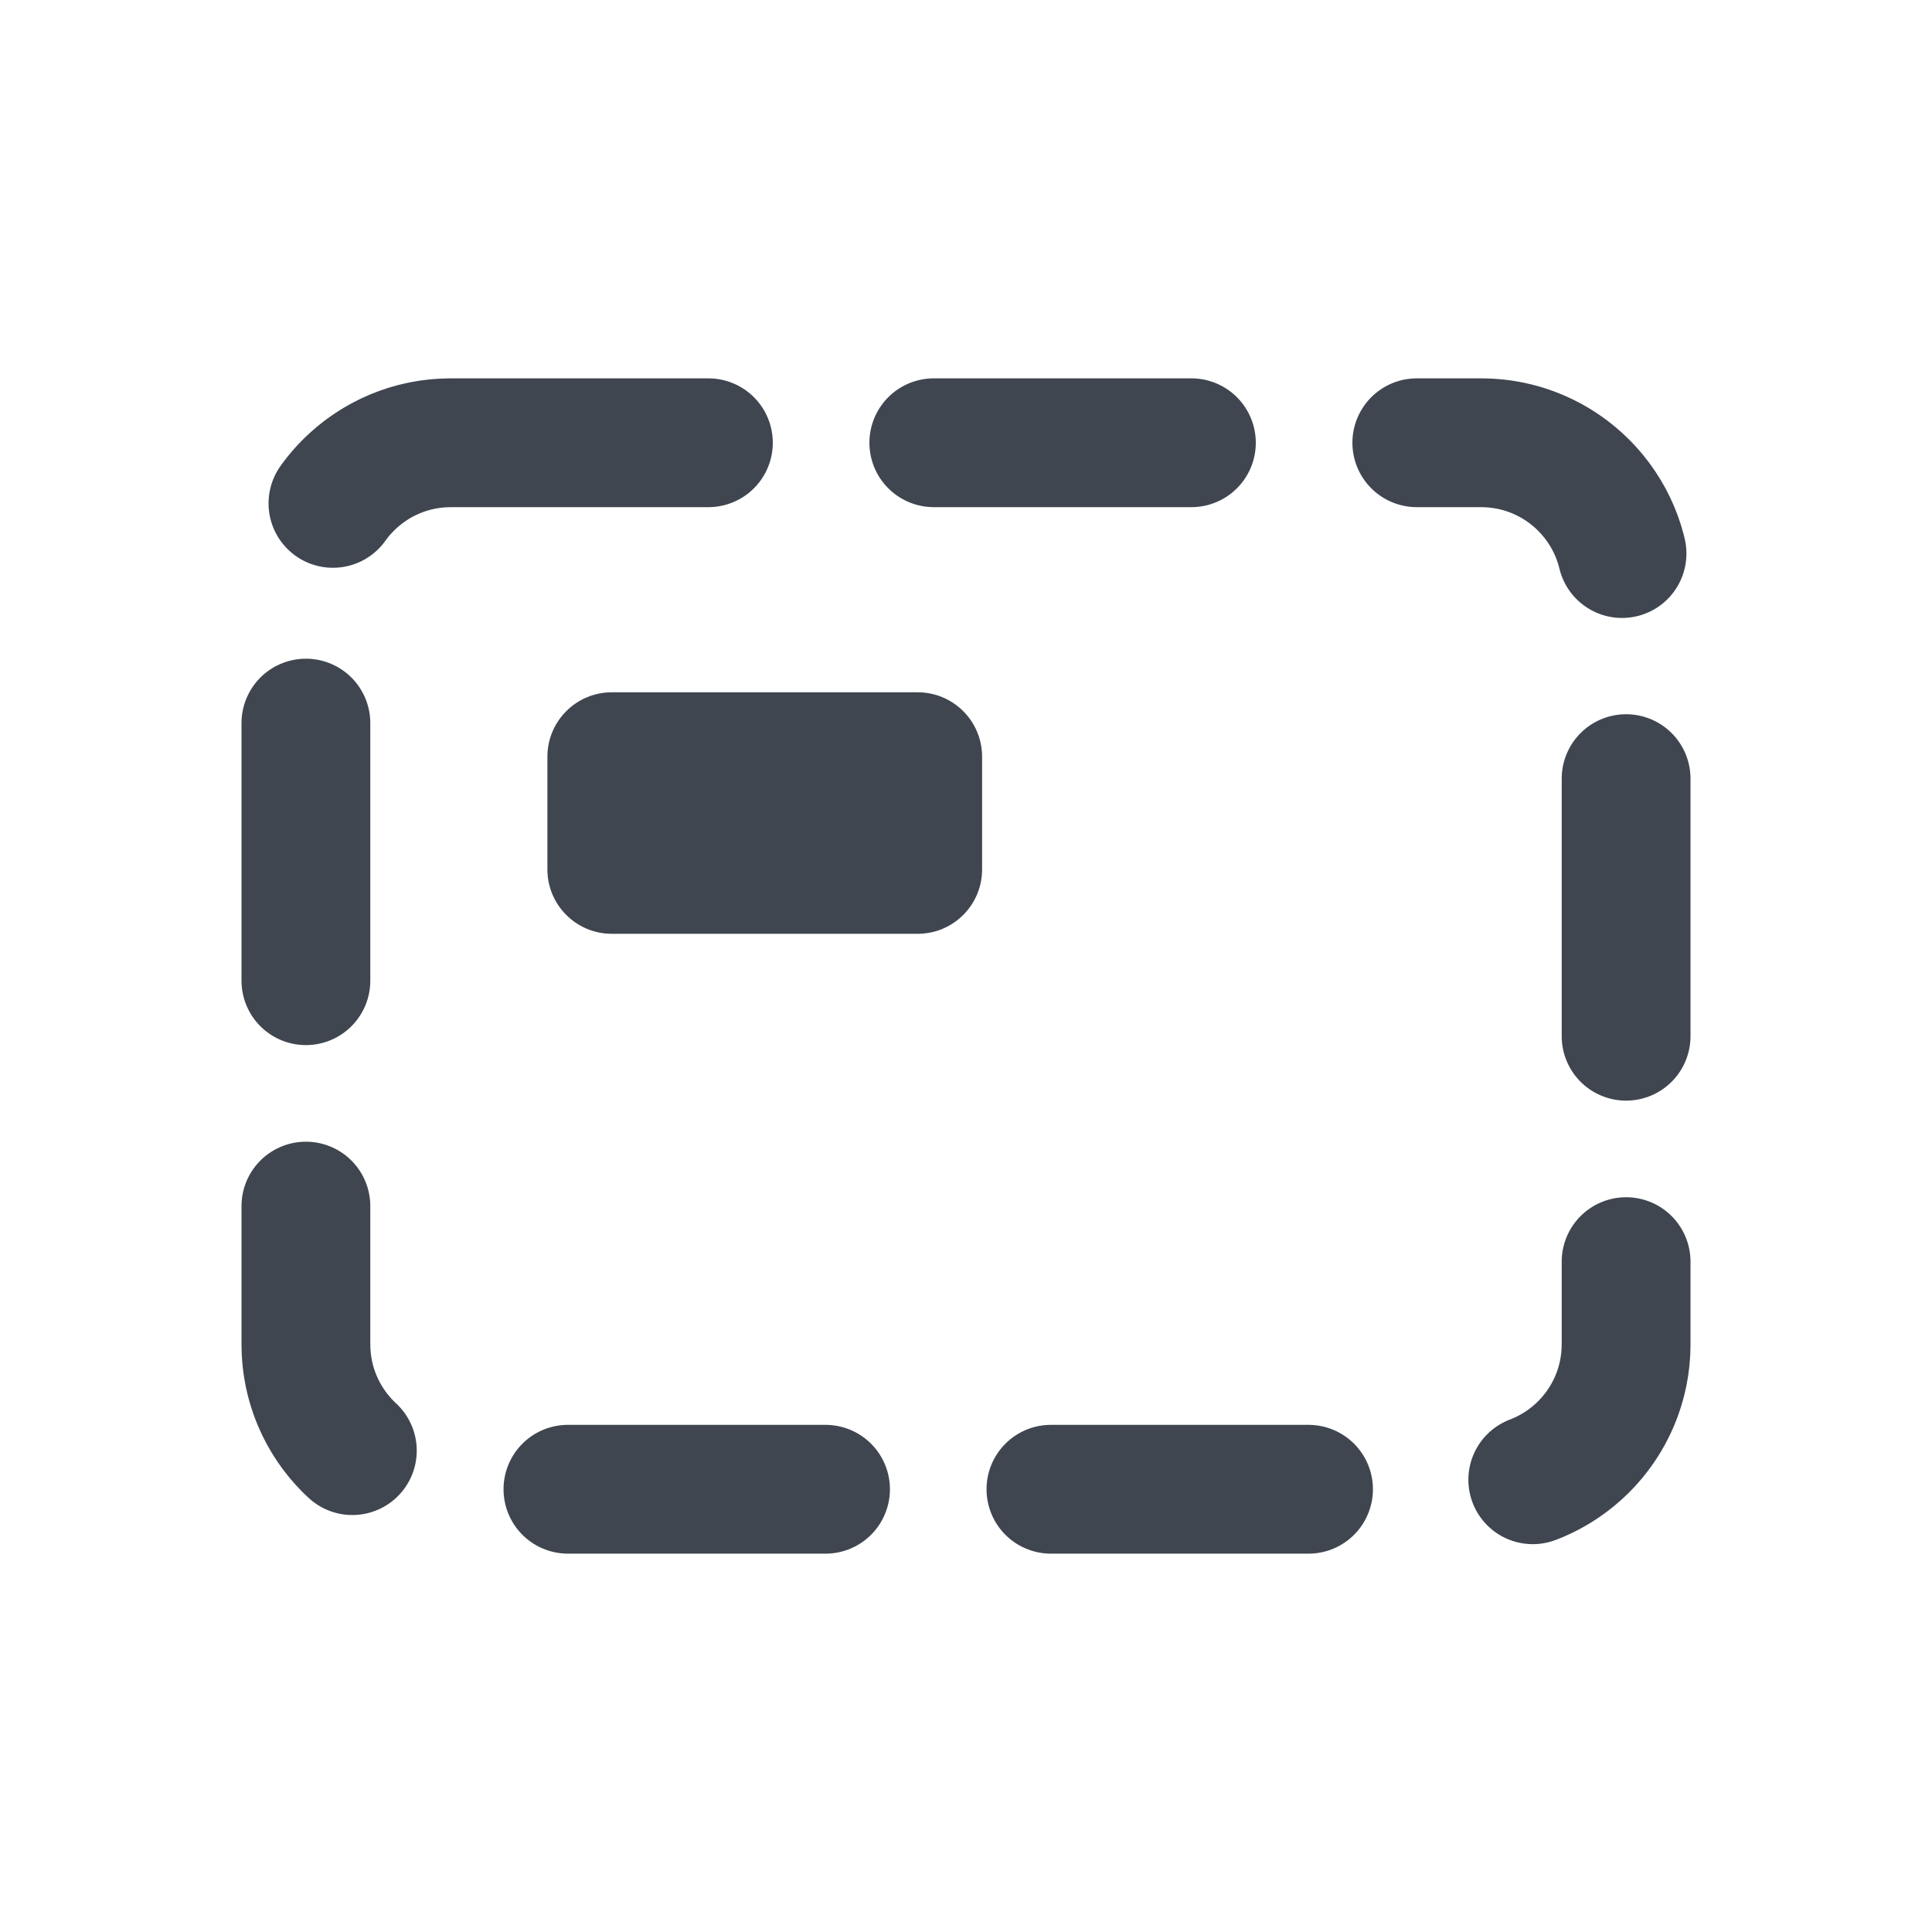
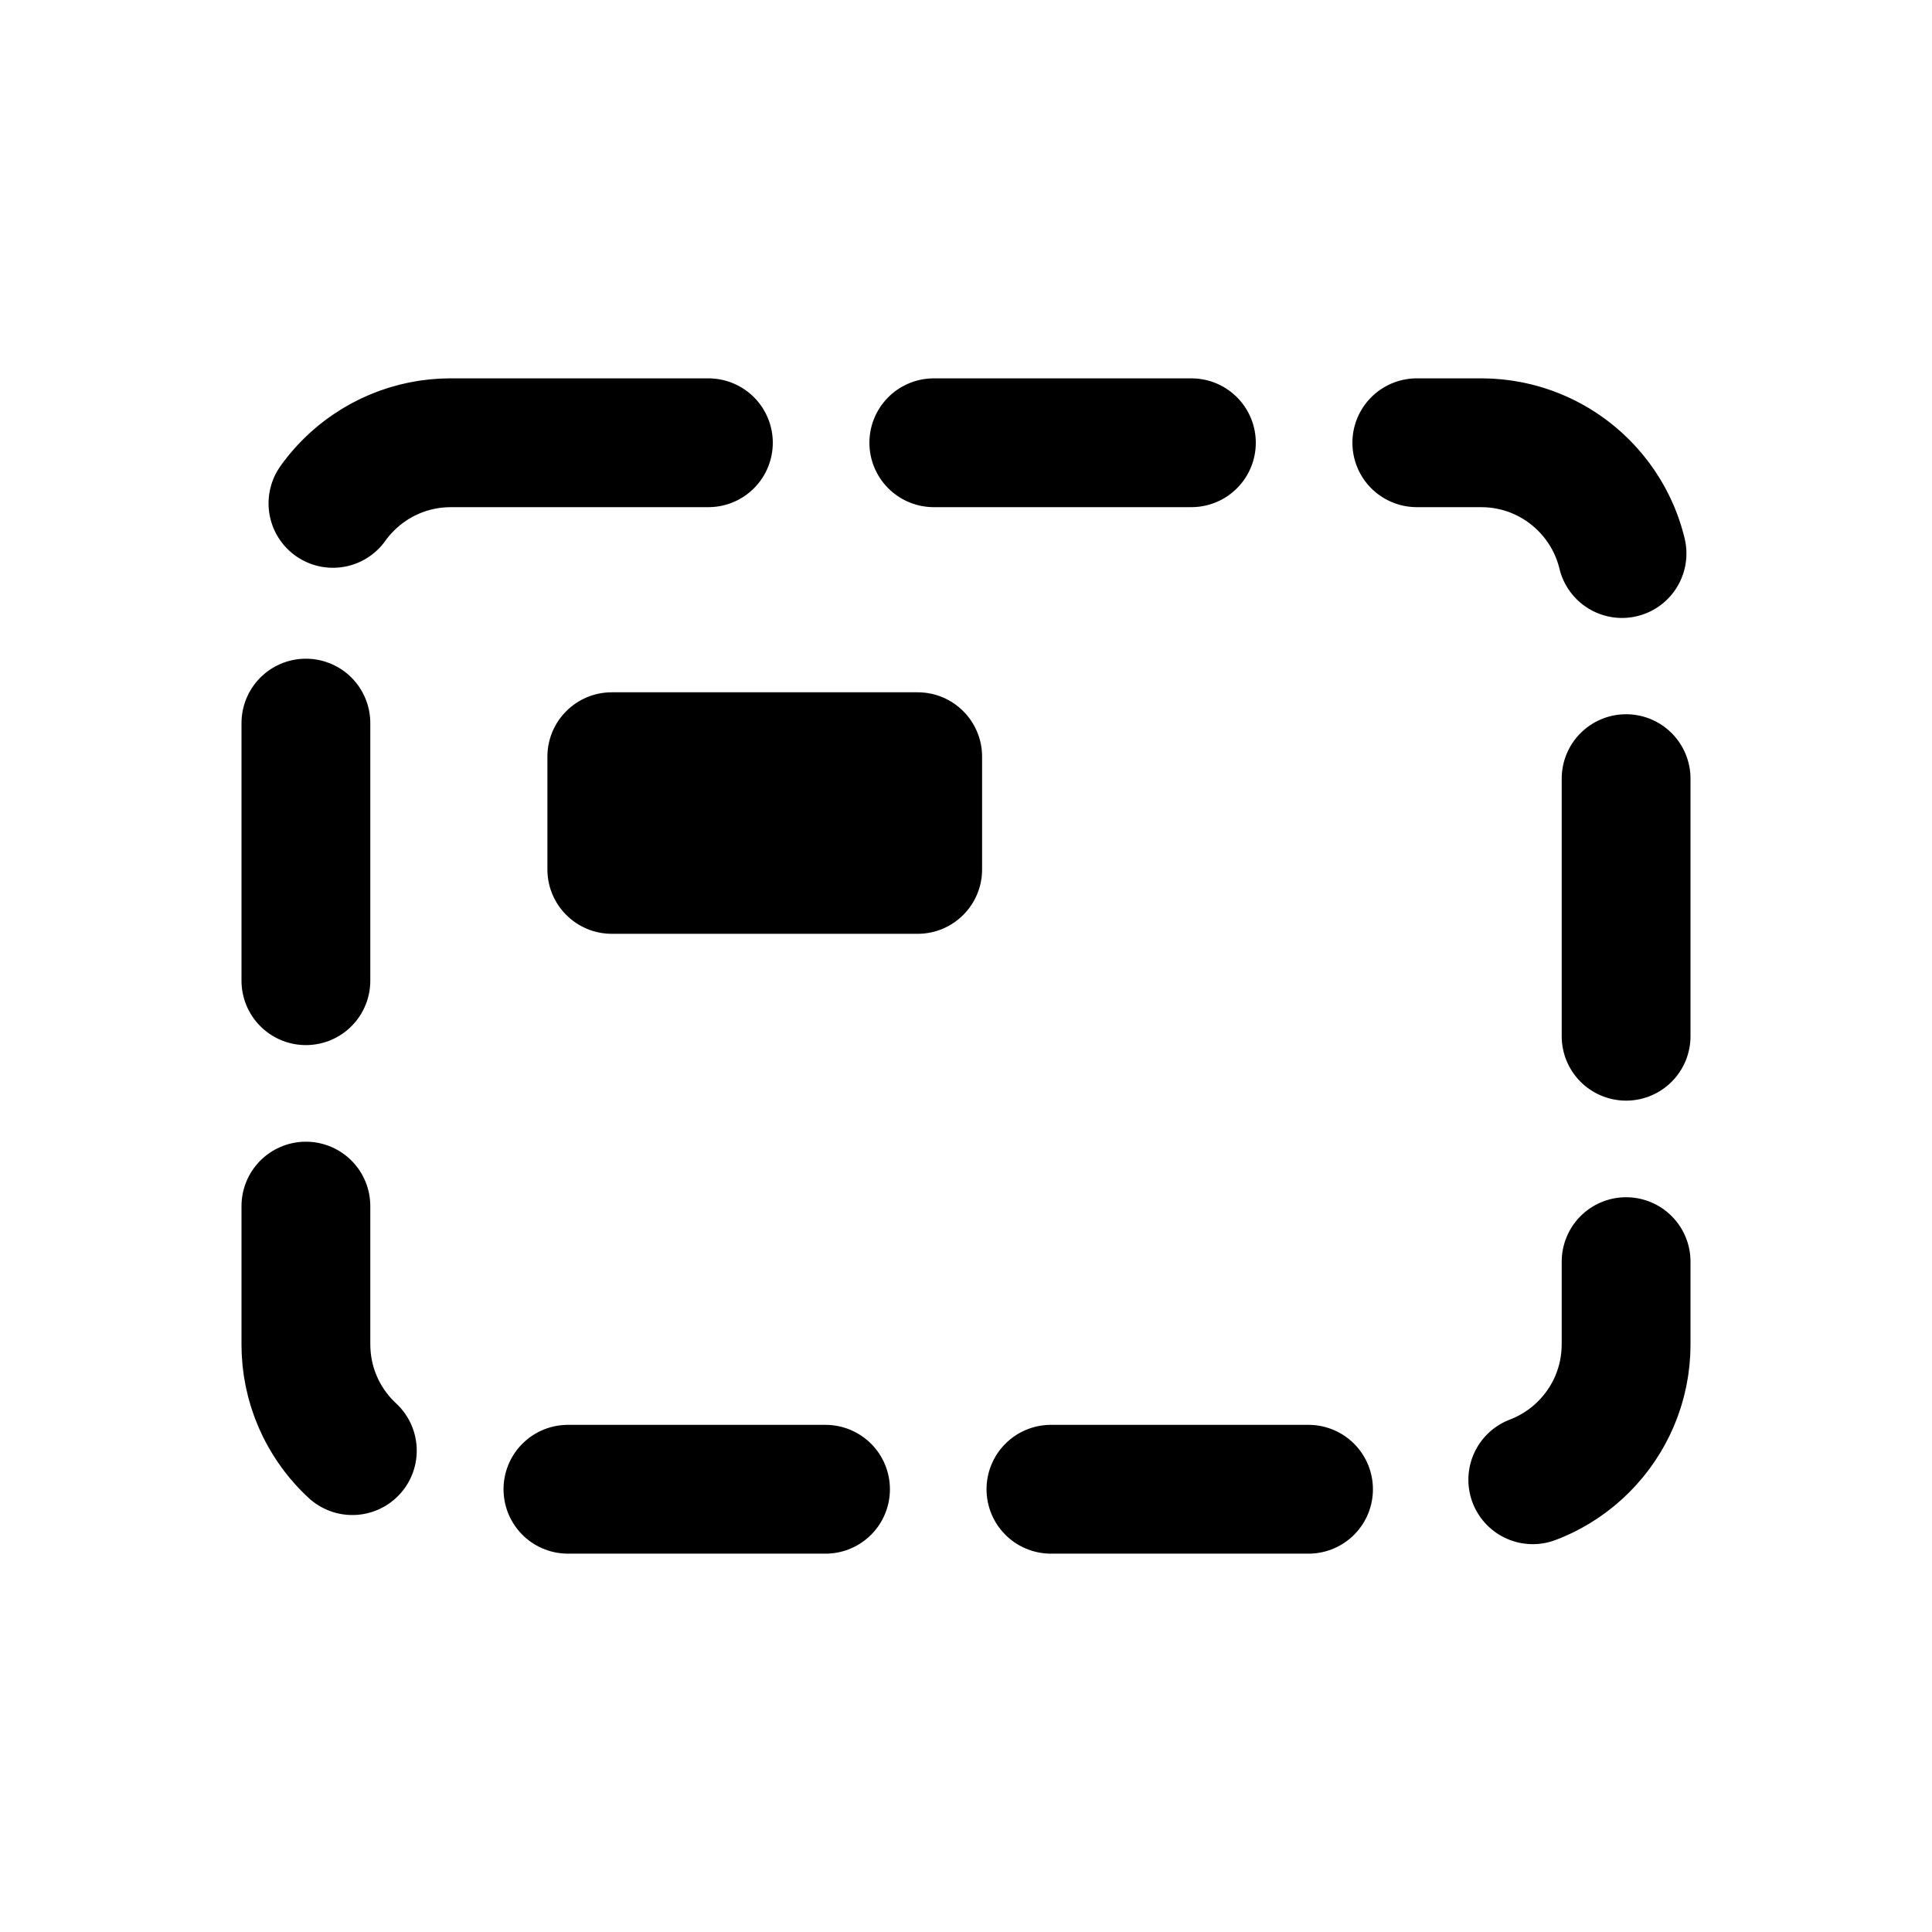
- <svg xmlns="http://www.w3.org/2000/svg" viewBox="0 0 24 24" fill="none" stroke="#3f4650" stroke-width="1.6" stroke-linecap="round" stroke-linejoin="round">
+ <svg xmlns="http://www.w3.org/2000/svg" viewBox="0 0 24 24" fill="none" stroke="currentColor" stroke-width="1.6" stroke-linecap="round" stroke-linejoin="round">
  <rect x="3.8" y="5.5" width="16.4" height="13" rx="1.8" stroke-dasharray="3.2 2.8" />
-   <rect x="6.8" y="8.6" width="5.4" height="3" rx=".8" fill="#3f4650" stroke="none" />
+   <rect x="6.8" y="8.6" width="5.4" height="3" rx=".8" fill="currentColor" stroke="none" />
</svg>
